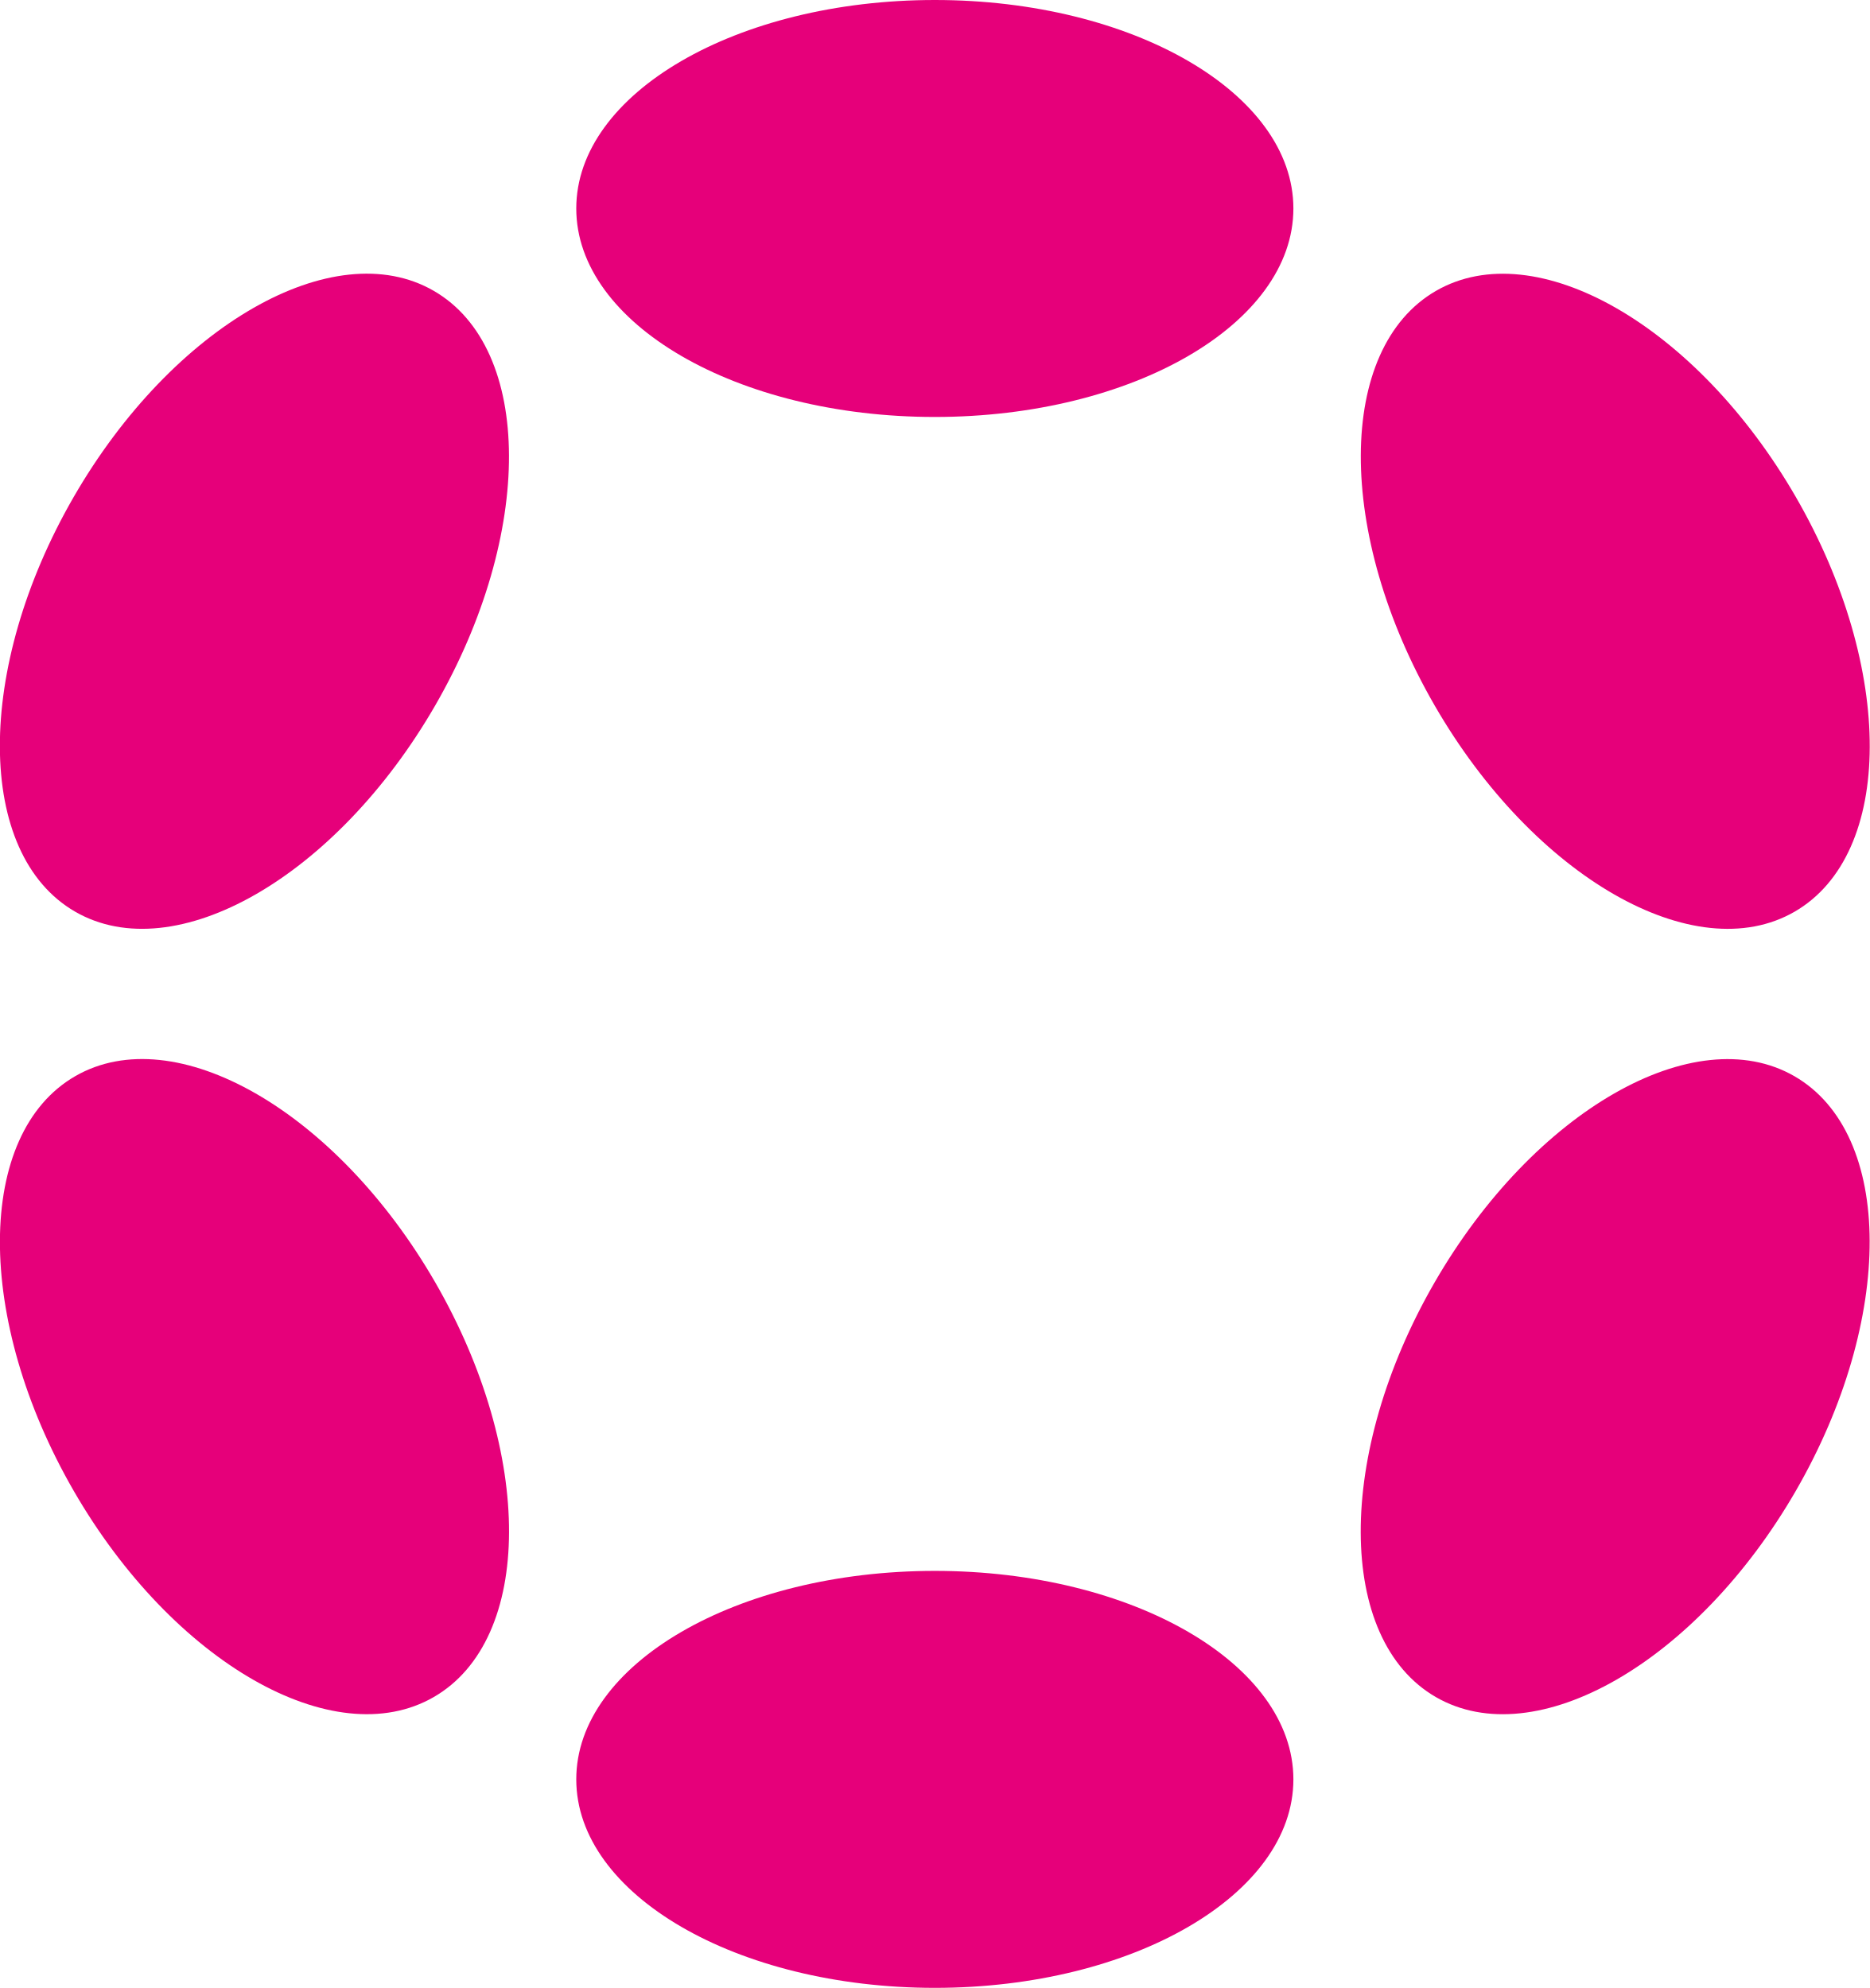
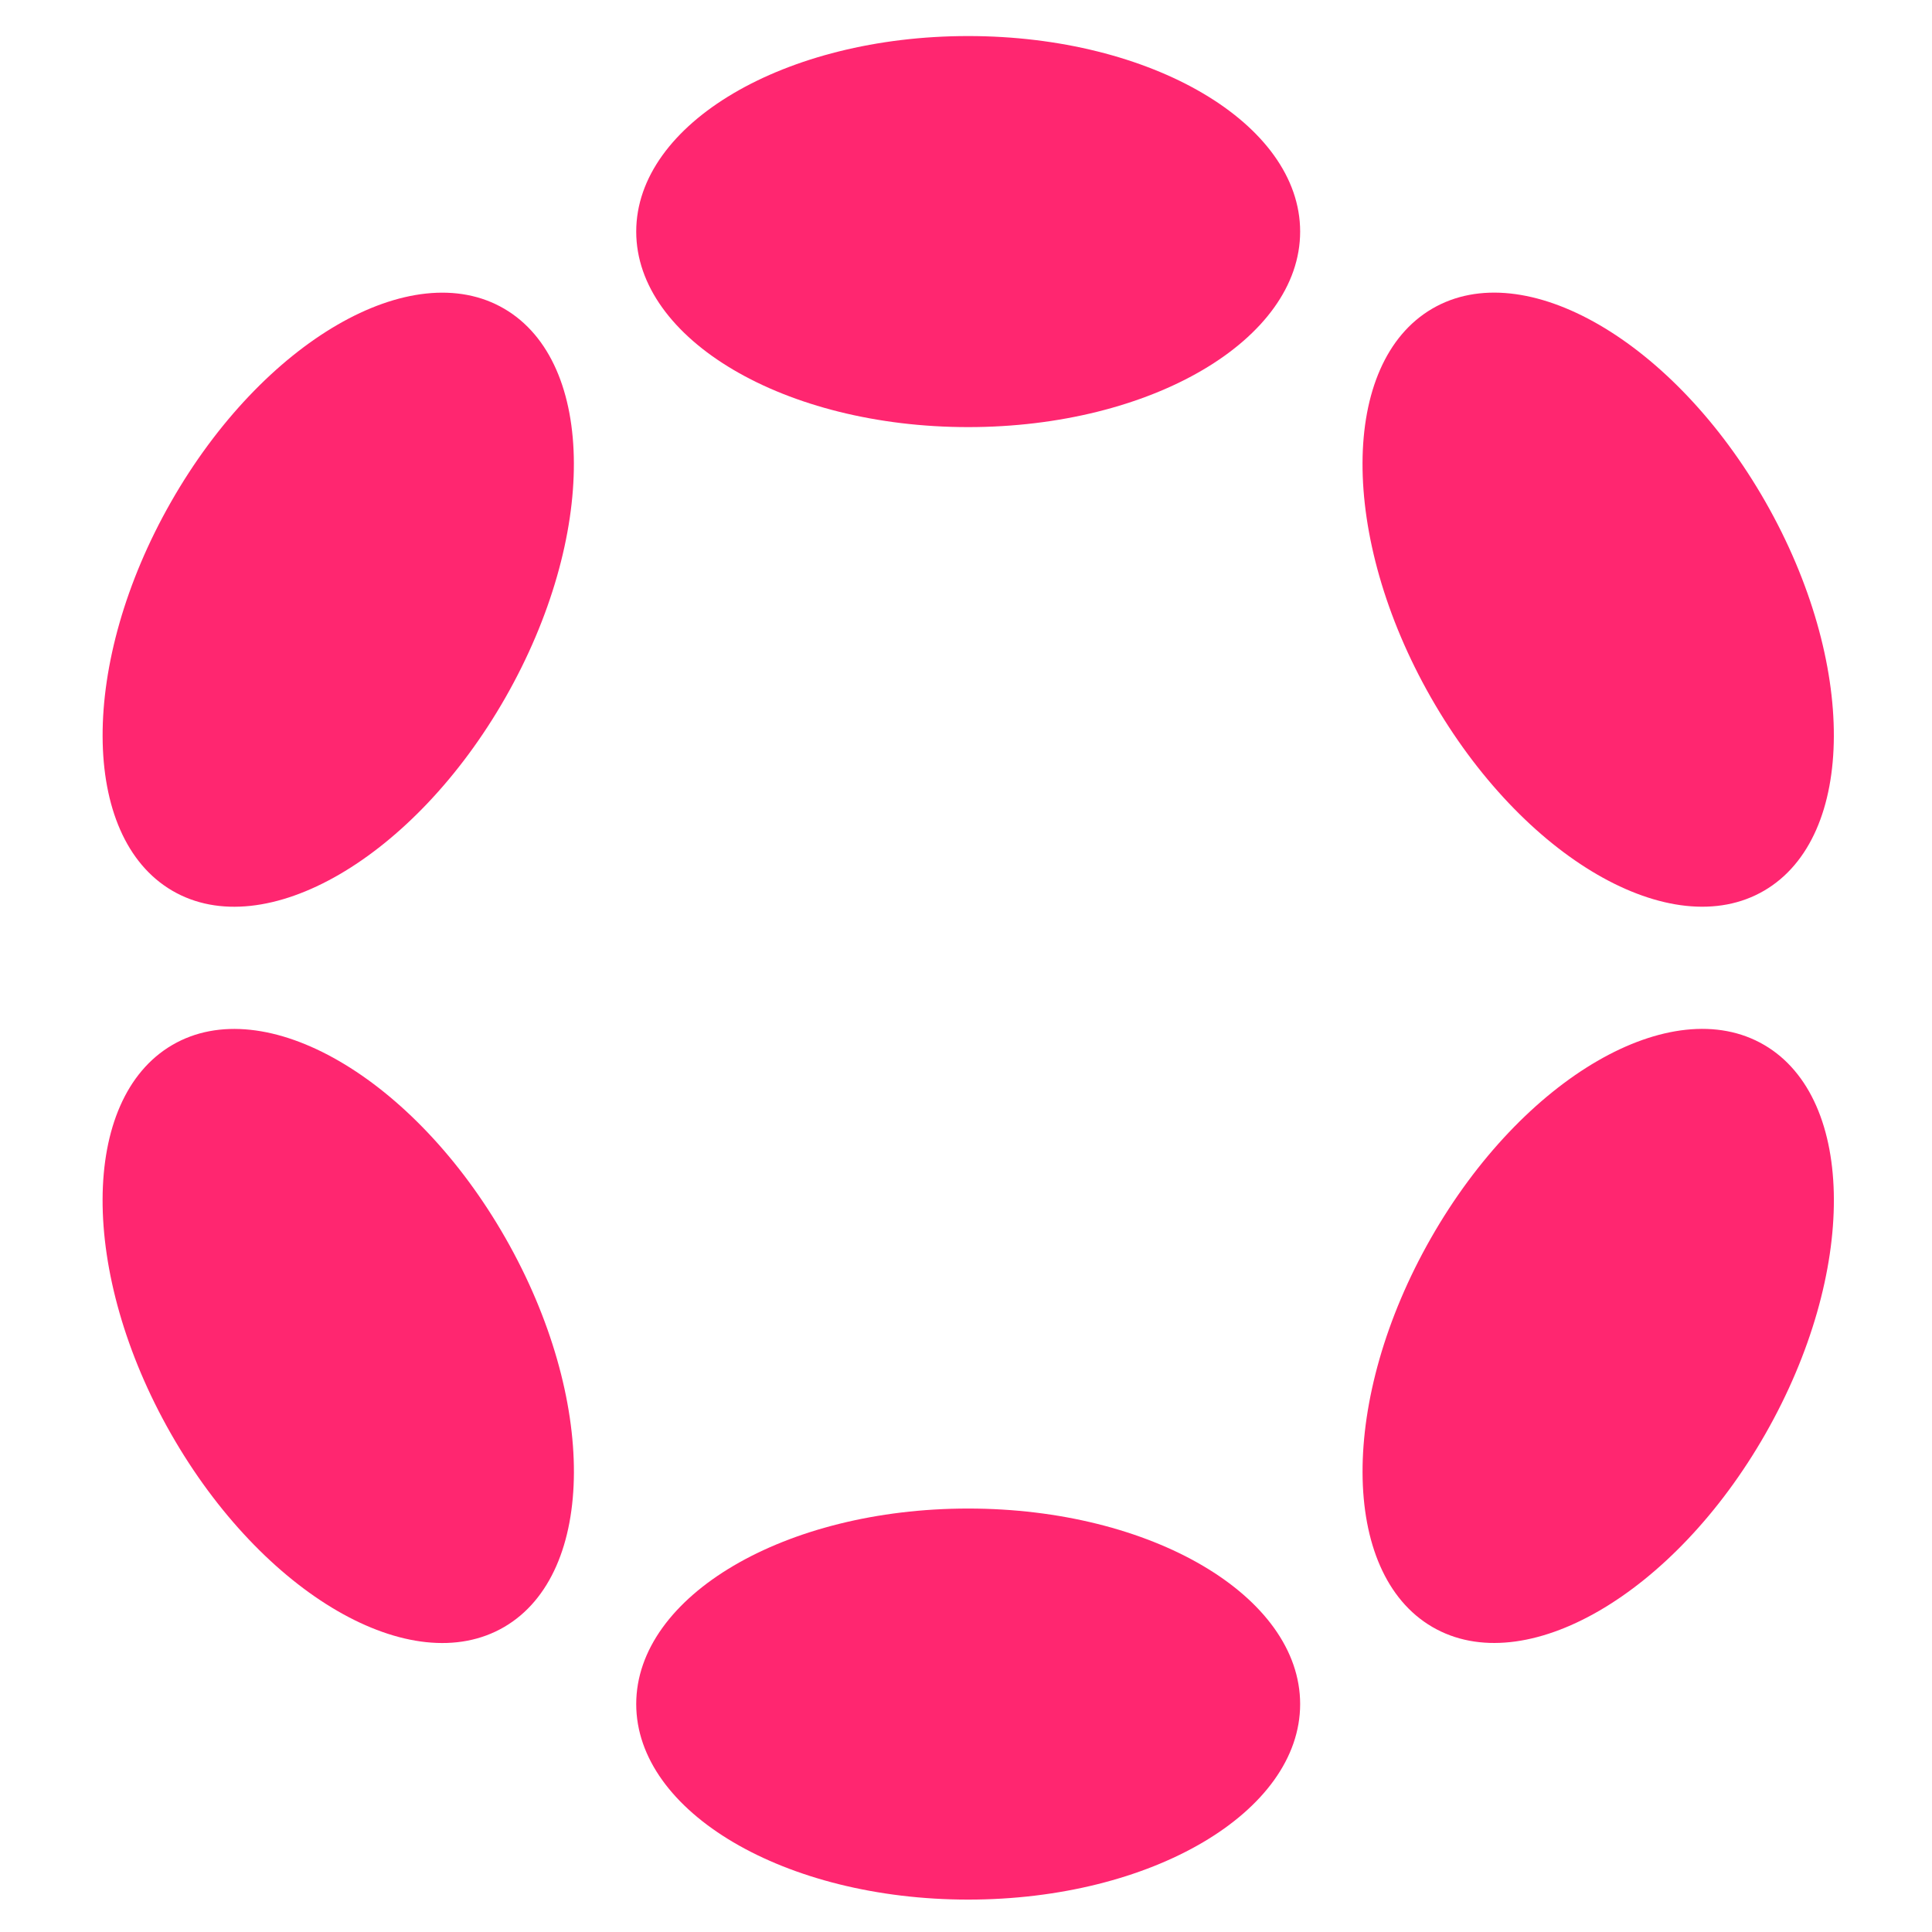
- <svg xmlns="http://www.w3.org/2000/svg" version="1.1" id="Logo" x="0px" y="0px" viewBox="0 0 1326.1 1410.3" style="enable-background:new 0 0 1326.1 1410.3;" xml:space="preserve">
-   <style type="text/css">
- 	.st0{fill:#E6007A;}
- </style>
-   <ellipse class="st0" cx="663" cy="147.9" rx="254.3" ry="147.9" />
-   <ellipse class="st0" cx="663" cy="1262.3" rx="254.3" ry="147.9" />
-   <ellipse transform="matrix(0.5 -0.866 0.866 0.5 -279.1512 369.5916)" class="st0" cx="180.5" cy="426.5" rx="254.3" ry="148" />
-   <ellipse transform="matrix(0.5 -0.866 0.866 0.5 -279.1552 1483.952)" class="st0" cx="1145.6" cy="983.7" rx="254.3" ry="147.9" />
-   <ellipse transform="matrix(0.866 -0.5 0.5 0.866 -467.6798 222.044)" class="st0" cx="180.5" cy="983.7" rx="148" ry="254.3" />
-   <ellipse transform="matrix(0.866 -0.5 0.5 0.866 -59.8007 629.9254)" class="st0" cx="1145.6" cy="426.6" rx="147.9" ry="254.3" />
+ <svg xmlns="http://www.w3.org/2000/svg" width="300" height="300" viewBox="0 0 254 246" fill="none">
+   <path d="M127.287 52.152C151.391 52.152 170.93 40.643 170.93 26.446C170.93 12.249 151.391 0.74 127.287 0.74C103.184 0.74 83.644 12.249 83.644 26.446C83.644 40.643 103.184 52.152 127.287 52.152Z" fill="#FF2670" />
+   <path d="M127.287 245.74C151.391 245.74 170.93 234.231 170.93 220.034C170.93 205.837 151.391 194.328 127.287 194.328C103.184 194.328 83.644 205.837 83.644 220.034C83.644 234.231 103.184 245.74 127.287 245.74Z" fill="#FF2670" />
+   <path d="M66.458 87.693C78.51 66.565 78.435 43.685 66.291 36.588C54.147 29.491 34.532 40.866 22.48 61.994C10.428 83.122 10.504 106.003 22.648 113.099C34.792 120.196 54.407 108.821 66.458 87.693Z" fill="#FF2670" />
+   <path d="M232.112 184.487C244.164 163.359 244.086 140.477 231.939 133.379C219.792 126.28 200.175 137.653 188.123 158.781C176.071 179.909 176.149 202.791 188.296 209.89C200.443 216.988 220.06 205.615 232.112 184.487Z" fill="#FF2670" />
+   <path d="M66.291 209.897C78.439 202.798 78.516 179.916 66.465 158.788C54.413 137.66 34.796 126.287 22.648 133.386C10.501 140.484 10.424 163.366 22.475 184.494C34.527 205.622 54.144 216.995 66.291 209.897Z" fill="#FF2670" />
+   <path d="M231.935 113.094C244.082 105.996 244.16 83.114 232.108 61.986C220.056 40.858 200.439 29.485 188.292 36.583C176.145 43.682 176.067 66.564 188.119 87.692C200.171 108.82 219.788 120.193 231.935 113.094Z" fill="#FF2670" />
</svg>
